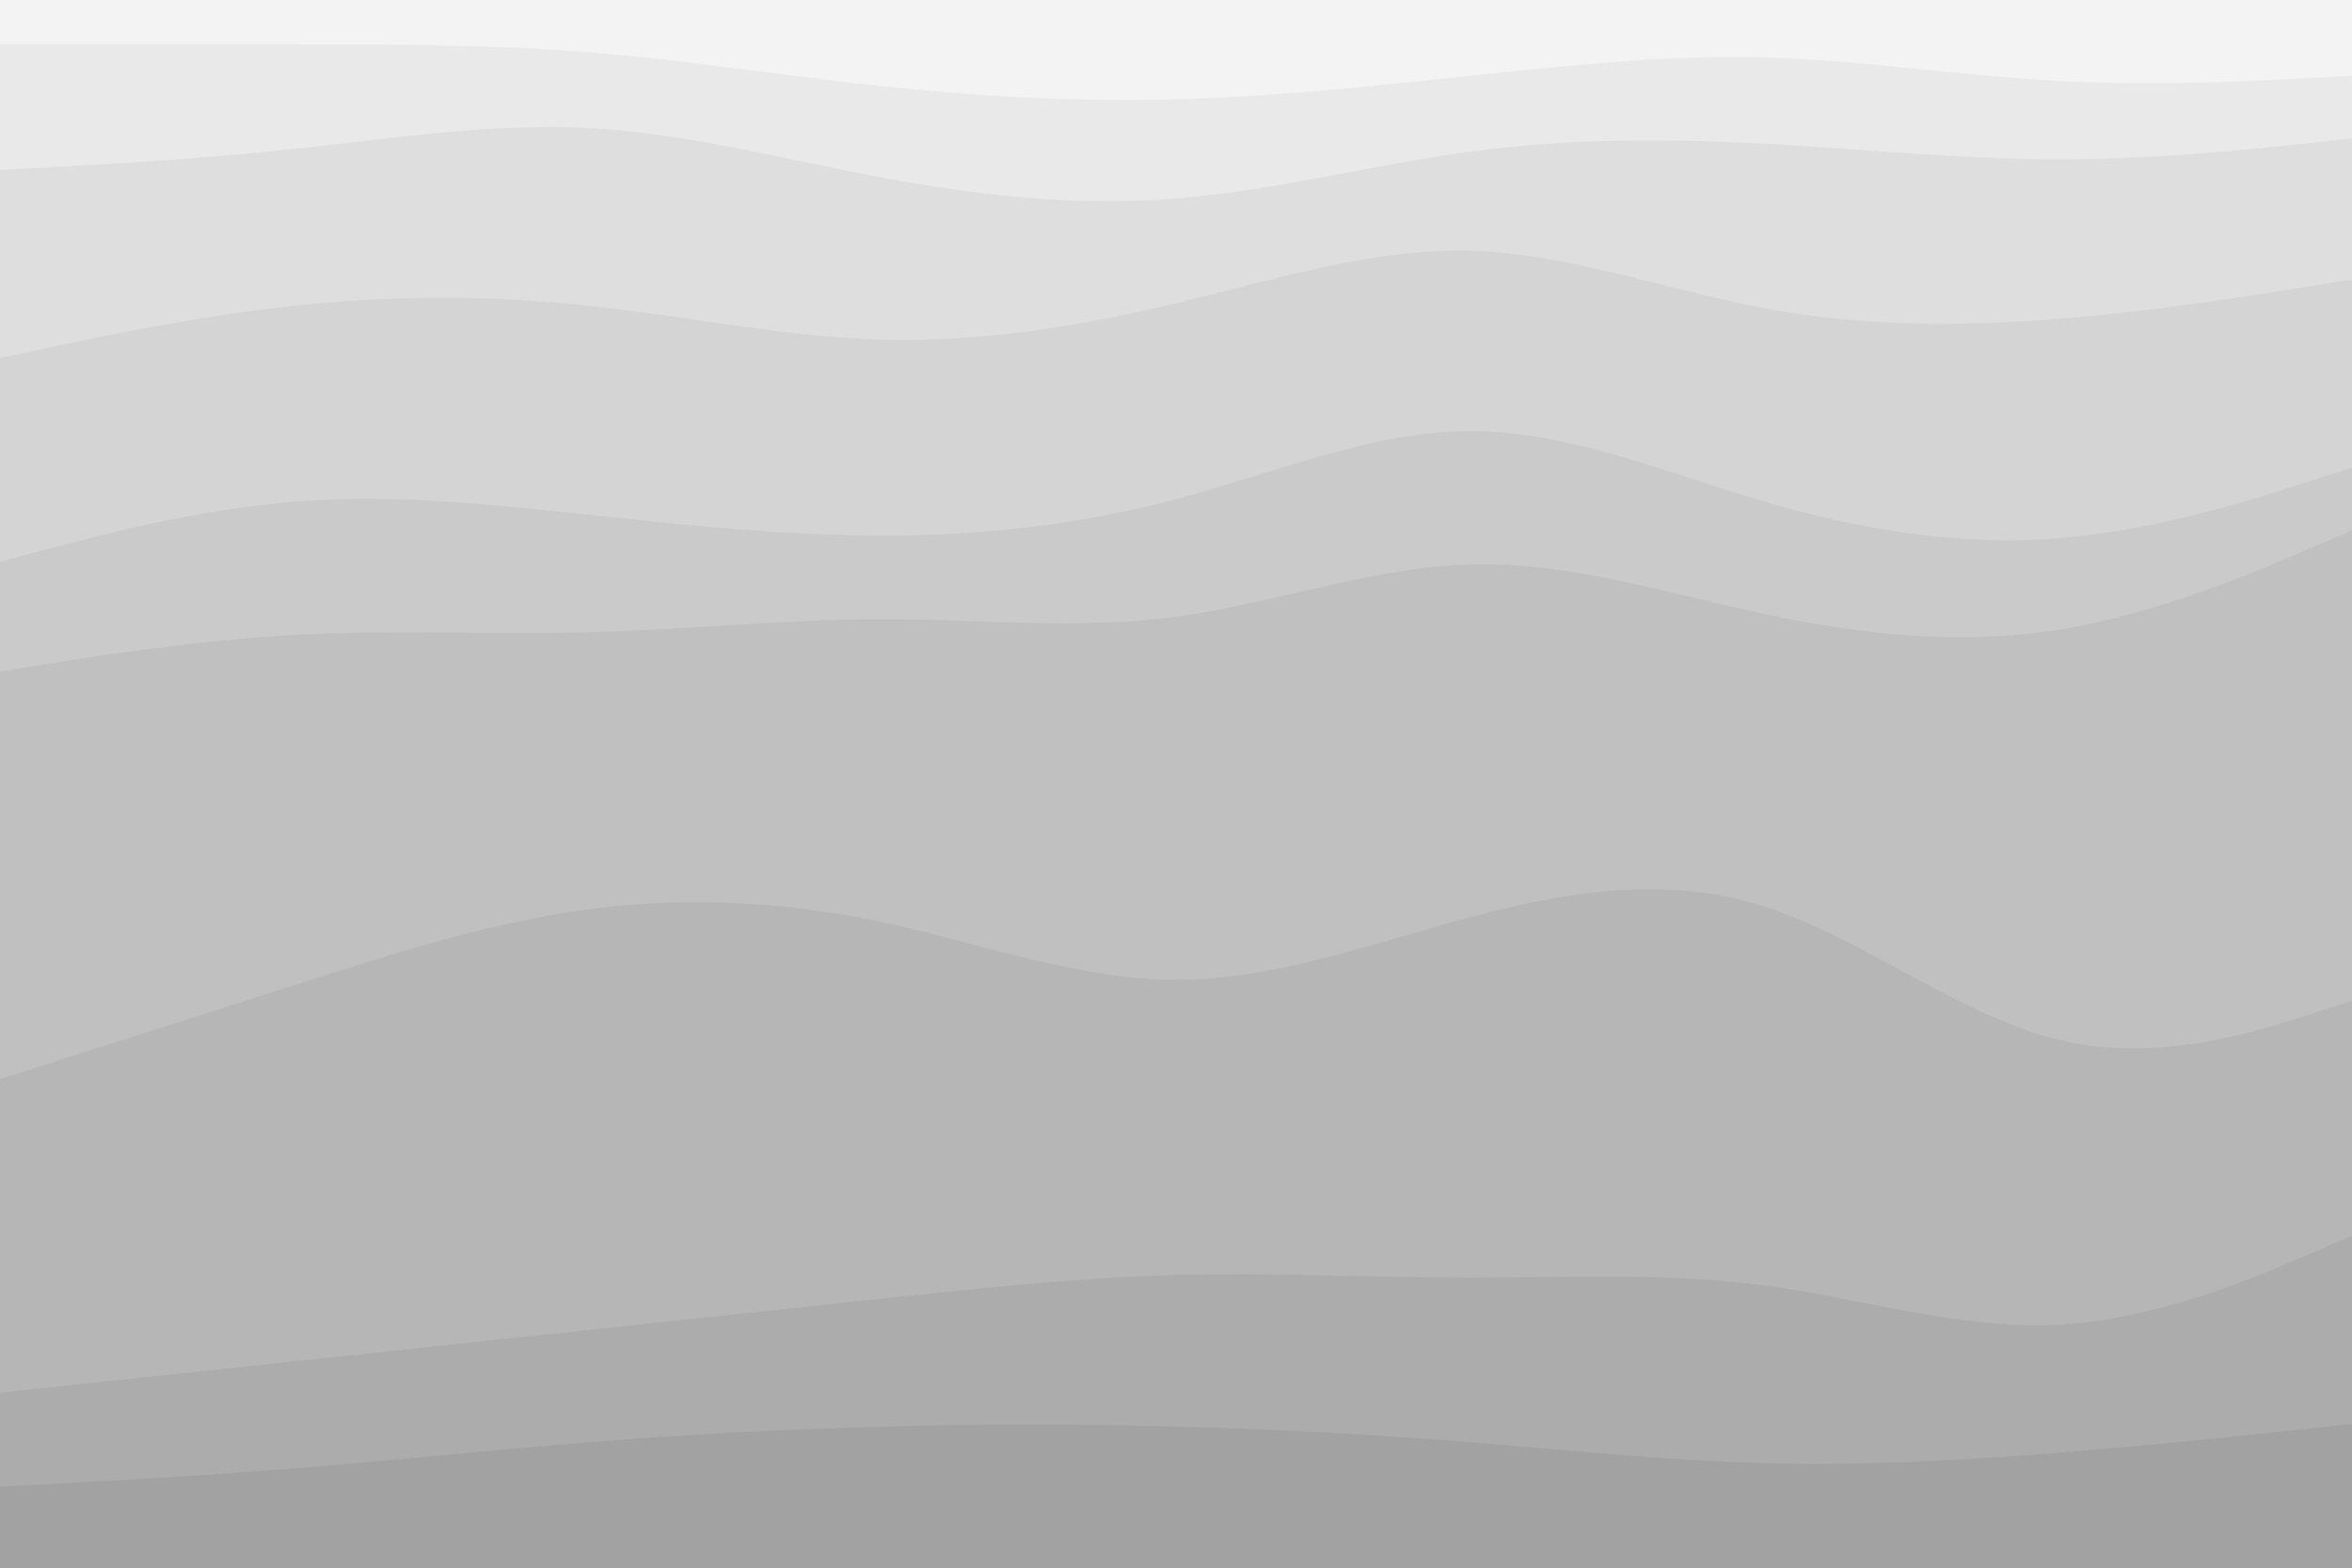
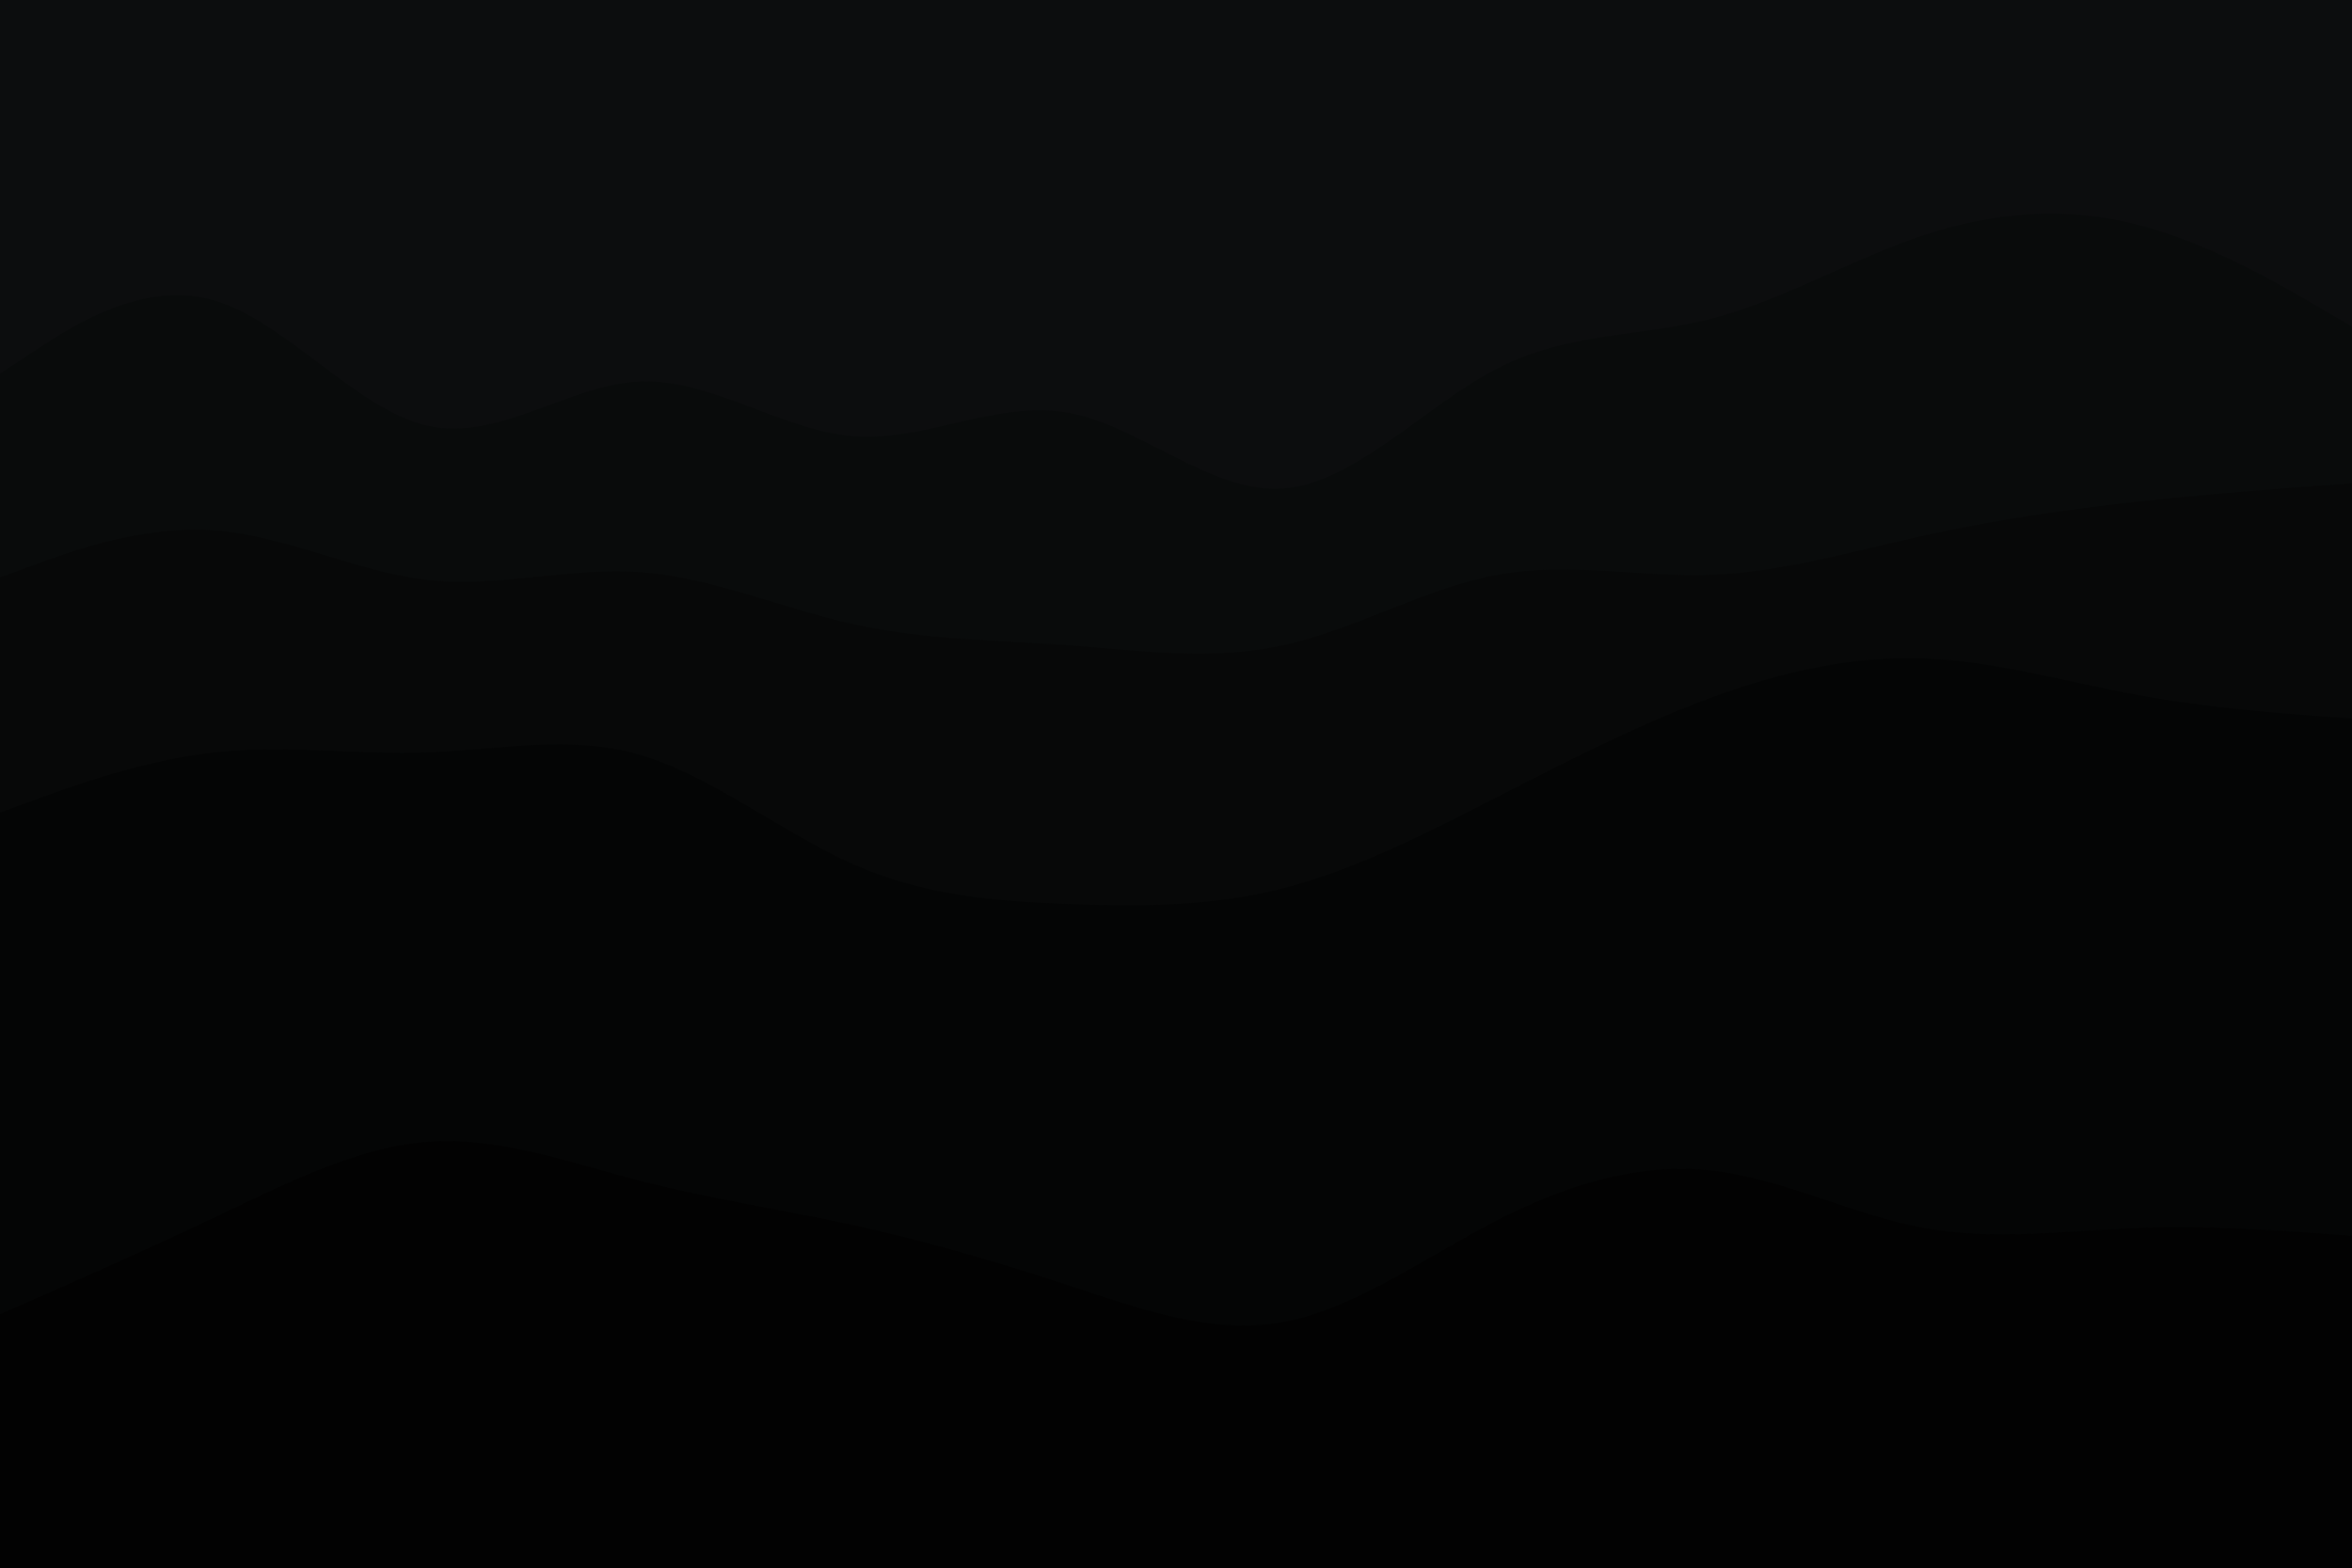
<svg xmlns="http://www.w3.org/2000/svg" id="visual" viewBox="0 0 900 600" width="900" height="600" version="1.1">
-   <path d="M0 19L18.8 19C37.7 19 75.3 19 112.8 19C150.3 19 187.7 19 225.2 22C262.7 25 300.3 31 337.8 35C375.3 39 412.7 41 450.2 40C487.7 39 525.3 35 562.8 31C600.3 27 637.7 23 675.2 24C712.7 25 750.3 31 787.8 33C825.3 35 862.7 33 881.3 32L900 31L900 0L881.3 0C862.7 0 825.3 0 787.8 0C750.3 0 712.7 0 675.2 0C637.7 0 600.3 0 562.8 0C525.3 0 487.7 0 450.2 0C412.7 0 375.3 0 337.8 0C300.3 0 262.7 0 225.2 0C187.7 0 150.3 0 112.8 0C75.3 0 37.7 0 18.8 0L0 0Z" fill="#f3f3f3" />
-   <path d="M0 67L18.8 66C37.7 65 75.3 63 112.8 59C150.3 55 187.7 49 225.2 51C262.7 53 300.3 63 337.8 70C375.3 77 412.7 81 450.2 78C487.7 75 525.3 65 562.8 60C600.3 55 637.7 55 675.2 57C712.7 59 750.3 63 787.8 63C825.3 63 862.7 59 881.3 57L900 55L900 29L881.3 30C862.7 31 825.3 33 787.8 31C750.3 29 712.7 23 675.2 22C637.7 21 600.3 25 562.8 29C525.3 33 487.7 37 450.2 38C412.7 39 375.3 37 337.8 33C300.3 29 262.7 23 225.2 20C187.7 17 150.3 17 112.8 17C75.3 17 37.7 17 18.8 17L0 17Z" fill="#e9e9e9" />
-   <path d="M0 139L18.8 135C37.7 131 75.3 123 112.8 119C150.3 115 187.7 115 225.2 119C262.7 123 300.3 131 337.8 132C375.3 133 412.7 127 450.2 118C487.7 109 525.3 97 562.8 98C600.3 99 637.7 113 675.2 120C712.7 127 750.3 127 787.8 124C825.3 121 862.7 115 881.3 112L900 109L900 53L881.3 55C862.7 57 825.3 61 787.8 61C750.3 61 712.7 57 675.2 55C637.7 53 600.3 53 562.8 58C525.3 63 487.7 73 450.2 76C412.7 79 375.3 75 337.8 68C300.3 61 262.7 51 225.2 49C187.7 47 150.3 53 112.8 57C75.3 61 37.7 63 18.8 64L0 65Z" fill="#dedede" />
-   <path d="M0 217L18.8 212C37.7 207 75.3 197 112.8 194C150.3 191 187.7 195 225.2 199C262.7 203 300.3 207 337.8 207C375.3 207 412.7 203 450.2 193C487.7 183 525.3 167 562.8 167C600.3 167 637.7 183 675.2 194C712.7 205 750.3 211 787.8 208C825.3 205 862.7 193 881.3 187L900 181L900 107L881.3 110C862.7 113 825.3 119 787.8 122C750.3 125 712.7 125 675.2 118C637.7 111 600.3 97 562.8 96C525.3 95 487.7 107 450.2 116C412.7 125 375.3 131 337.8 130C300.3 129 262.7 121 225.2 117C187.7 113 150.3 113 112.8 117C75.3 121 37.7 129 18.8 133L0 137Z" fill="#d4d4d4" />
-   <path d="M0 259L18.8 256C37.7 253 75.3 247 112.8 245C150.3 243 187.7 245 225.2 244C262.7 243 300.3 239 337.8 239C375.3 239 412.7 243 450.2 238C487.7 233 525.3 219 562.8 218C600.3 217 637.7 229 675.2 237C712.7 245 750.3 249 787.8 243C825.3 237 862.7 221 881.3 213L900 205L900 179L881.3 185C862.7 191 825.3 203 787.8 206C750.3 209 712.7 203 675.2 192C637.7 181 600.3 165 562.8 165C525.3 165 487.7 181 450.2 191C412.7 201 375.3 205 337.8 205C300.3 205 262.7 201 225.2 197C187.7 193 150.3 189 112.8 192C75.3 195 37.7 205 18.8 210L0 215Z" fill="#cacaca" />
-   <path d="M0 415L18.8 409C37.7 403 75.3 391 112.8 379C150.3 367 187.7 355 225.2 350C262.7 345 300.3 347 337.8 355C375.3 363 412.7 377 450.2 377C487.7 377 525.3 363 562.8 353C600.3 343 637.7 337 675.2 349C712.7 361 750.3 391 787.8 400C825.3 409 862.7 397 881.3 391L900 385L900 203L881.3 211C862.7 219 825.3 235 787.8 241C750.3 247 712.7 243 675.2 235C637.7 227 600.3 215 562.8 216C525.3 217 487.7 231 450.2 236C412.7 241 375.3 237 337.8 237C300.3 237 262.7 241 225.2 242C187.7 243 150.3 241 112.8 243C75.3 245 37.7 251 18.8 254L0 257Z" fill="#c0c0c0" />
-   <path d="M0 535L18.8 533C37.7 531 75.3 527 112.8 523C150.3 519 187.7 515 225.2 511C262.7 507 300.3 503 337.8 499C375.3 495 412.7 491 450.2 490C487.7 489 525.3 491 562.8 491C600.3 491 637.7 489 675.2 494C712.7 499 750.3 511 787.8 509C825.3 507 862.7 491 881.3 483L900 475L900 383L881.3 389C862.7 395 825.3 407 787.8 398C750.3 389 712.7 359 675.2 347C637.7 335 600.3 341 562.8 351C525.3 361 487.7 375 450.2 375C412.7 375 375.3 361 337.8 353C300.3 345 262.7 343 225.2 348C187.7 353 150.3 365 112.8 377C75.3 389 37.7 401 18.8 407L0 413Z" fill="#b6b6b6" />
-   <path d="M0 571L18.8 570C37.7 569 75.3 567 112.8 564C150.3 561 187.7 557 225.2 554C262.7 551 300.3 549 337.8 548C375.3 547 412.7 547 450.2 548C487.7 549 525.3 551 562.8 554C600.3 557 637.7 561 675.2 562C712.7 563 750.3 561 787.8 558C825.3 555 862.7 551 881.3 549L900 547L900 473L881.3 481C862.7 489 825.3 505 787.8 507C750.3 509 712.7 497 675.2 492C637.7 487 600.3 489 562.8 489C525.3 489 487.7 487 450.2 488C412.7 489 375.3 493 337.8 497C300.3 501 262.7 505 225.2 509C187.7 513 150.3 517 112.8 521C75.3 525 37.7 529 18.8 531L0 533Z" fill="#acacac" />
-   <path d="M0 601L18.8 601C37.7 601 75.3 601 112.8 601C150.3 601 187.7 601 225.2 601C262.7 601 300.3 601 337.8 601C375.3 601 412.7 601 450.2 601C487.7 601 525.3 601 562.8 601C600.3 601 637.7 601 675.2 601C712.7 601 750.3 601 787.8 601C825.3 601 862.7 601 881.3 601L900 601L900 545L881.3 547C862.7 549 825.3 553 787.8 556C750.3 559 712.7 561 675.2 560C637.7 559 600.3 555 562.8 552C525.3 549 487.7 547 450.2 546C412.7 545 375.3 545 337.8 546C300.3 547 262.7 549 225.2 552C187.7 555 150.3 559 112.8 562C75.3 565 37.7 567 18.8 568L0 569Z" fill="#a2a2a2" />
+   <path d="M0 145L13.7 136C27.3 127 54.7 109 82 117C109.3 125 136.7 159 163.8 165C191 171 218 149 245.2 148C272.3 147 299.7 167 327 169C354.3 171 381.7 155 409 160C436.3 165 463.7 191 491 189C518.3 187 545.7 157 573 143C600.3 129 627.7 131 654.8 124C682 117 709 101 736.2 92C763.3 83 790.7 81 818 88C845.3 95 872.7 111 886.3 119L900 127L900 0L886.3 0C872.7 0 845.3 0 818 0C790.7 0 763.3 0 736.2 0C709 0 682 0 654.8 0C627.7 0 600.3 0 573 0C545.7 0 518.3 0 491 0C463.7 0 436.3 0 409 0C381.7 0 354.3 0 327 0C299.7 0 272.3 0 245.2 0C218 0 191 0 163.8 0C136.7 0 109.3 0 82 0C54.7 0 27.3 0 13.7 0L0 0Z" fill="#0c0d0e" />
+   <path d="M0 223L13.7 218C27.3 213 54.7 203 82 205C109.3 207 136.7 221 163.8 224C191 227 218 219 245.2 221C272.3 223 299.7 235 327 241C354.3 247 381.7 247 409 249C436.3 251 463.7 255 491 249C518.3 243 545.7 227 573 222C600.3 217 627.7 223 654.8 222C682 221 709 213 736.2 207C763.3 201 790.7 197 818 194C845.3 191 872.7 189 886.3 188L900 187L900 125L886.3 117C872.7 109 845.3 93 818 86C790.7 79 763.3 81 736.2 90C709 99 682 115 654.8 122C627.7 129 600.3 127 573 141C545.7 155 518.3 185 491 187C463.7 189 436.3 163 409 158C381.7 153 354.3 169 327 167C299.7 165 272.3 145 245.2 146C218 147 191 169 163.8 163C136.7 157 109.3 123 82 115C54.7 107 27.3 125 13.7 134L0 143Z" fill="#090b0b" />
+   <path d="M0 313L13.7 308C27.3 303 54.7 293 82 290C109.3 287 136.7 291 163.8 290C191 289 218 283 245.2 291C272.3 299 299.7 321 327 333C354.3 345 381.7 347 409 348C436.3 349 463.7 349 491 342C518.3 335 545.7 321 573 307C600.3 293 627.7 279 654.8 269C682 259 709 253 736.2 254C763.3 255 790.7 263 818 268C845.3 273 872.7 275 886.3 276L900 277L900 185L886.3 186C872.7 187 845.3 189 818 192C790.7 195 763.3 199 736.2 205C709 211 682 219 654.8 220C627.7 221 600.3 215 573 220C545.7 225 518.3 241 491 247C463.7 253 436.3 249 409 247C381.7 245 354.3 245 327 239C299.7 233 272.3 221 245.2 219C218 217 191 225 163.8 222C136.7 219 109.3 205 82 203C54.7 201 27.3 211 13.7 216L0 221Z" fill="#070808" />
+   <path d="M0 505L13.7 499C27.3 493 54.7 481 82 468C109.3 455 136.7 441 163.8 439C191 437 218 447 245.2 454C272.3 461 299.7 465 327 471C354.3 477 381.7 485 409 494C436.3 503 463.7 513 491 508C518.3 503 545.7 483 573 469C600.3 455 627.7 447 654.8 450C682 453 709 467 736.2 472C763.3 477 790.7 473 818 472C845.3 471 872.7 473 886.3 474L900 475L900 275L886.3 274C872.7 273 845.3 271 818 266C790.7 261 763.3 253 736.2 252C709 251 682 257 654.8 267C627.7 277 600.3 291 573 305C545.7 319 518.3 333 491 340C463.7 347 436.3 347 409 346C381.7 345 354.3 343 327 331C299.7 319 272.3 297 245.2 289C218 281 191 287 163.8 288C136.7 289 109.3 285 82 288C54.7 291 27.3 301 13.7 306L0 311Z" fill="#040505" />
+   <path d="M0 601L13.7 601C27.3 601 54.7 601 82 601C109.3 601 136.7 601 163.8 601C191 601 218 601 245.2 601C272.3 601 299.7 601 327 601C354.3 601 381.7 601 409 601C436.3 601 463.7 601 491 601C518.3 601 545.7 601 573 601C600.3 601 627.7 601 654.8 601C682 601 709 601 736.2 601C763.3 601 790.7 601 818 601C845.3 601 872.7 601 886.3 601L900 601L900 473L886.3 472C872.7 471 845.3 469 818 470C790.7 471 763.3 475 736.2 470C709 465 682 451 654.8 448C627.7 445 600.3 453 573 467C545.7 481 518.3 501 491 506C463.7 511 436.3 501 409 492C381.7 483 354.3 475 327 469C299.7 463 272.3 459 245.2 452C218 445 191 435 163.8 437C136.7 439 109.3 453 82 466C54.7 479 27.3 491 13.7 497L0 503Z" fill="#020202" />
</svg>
